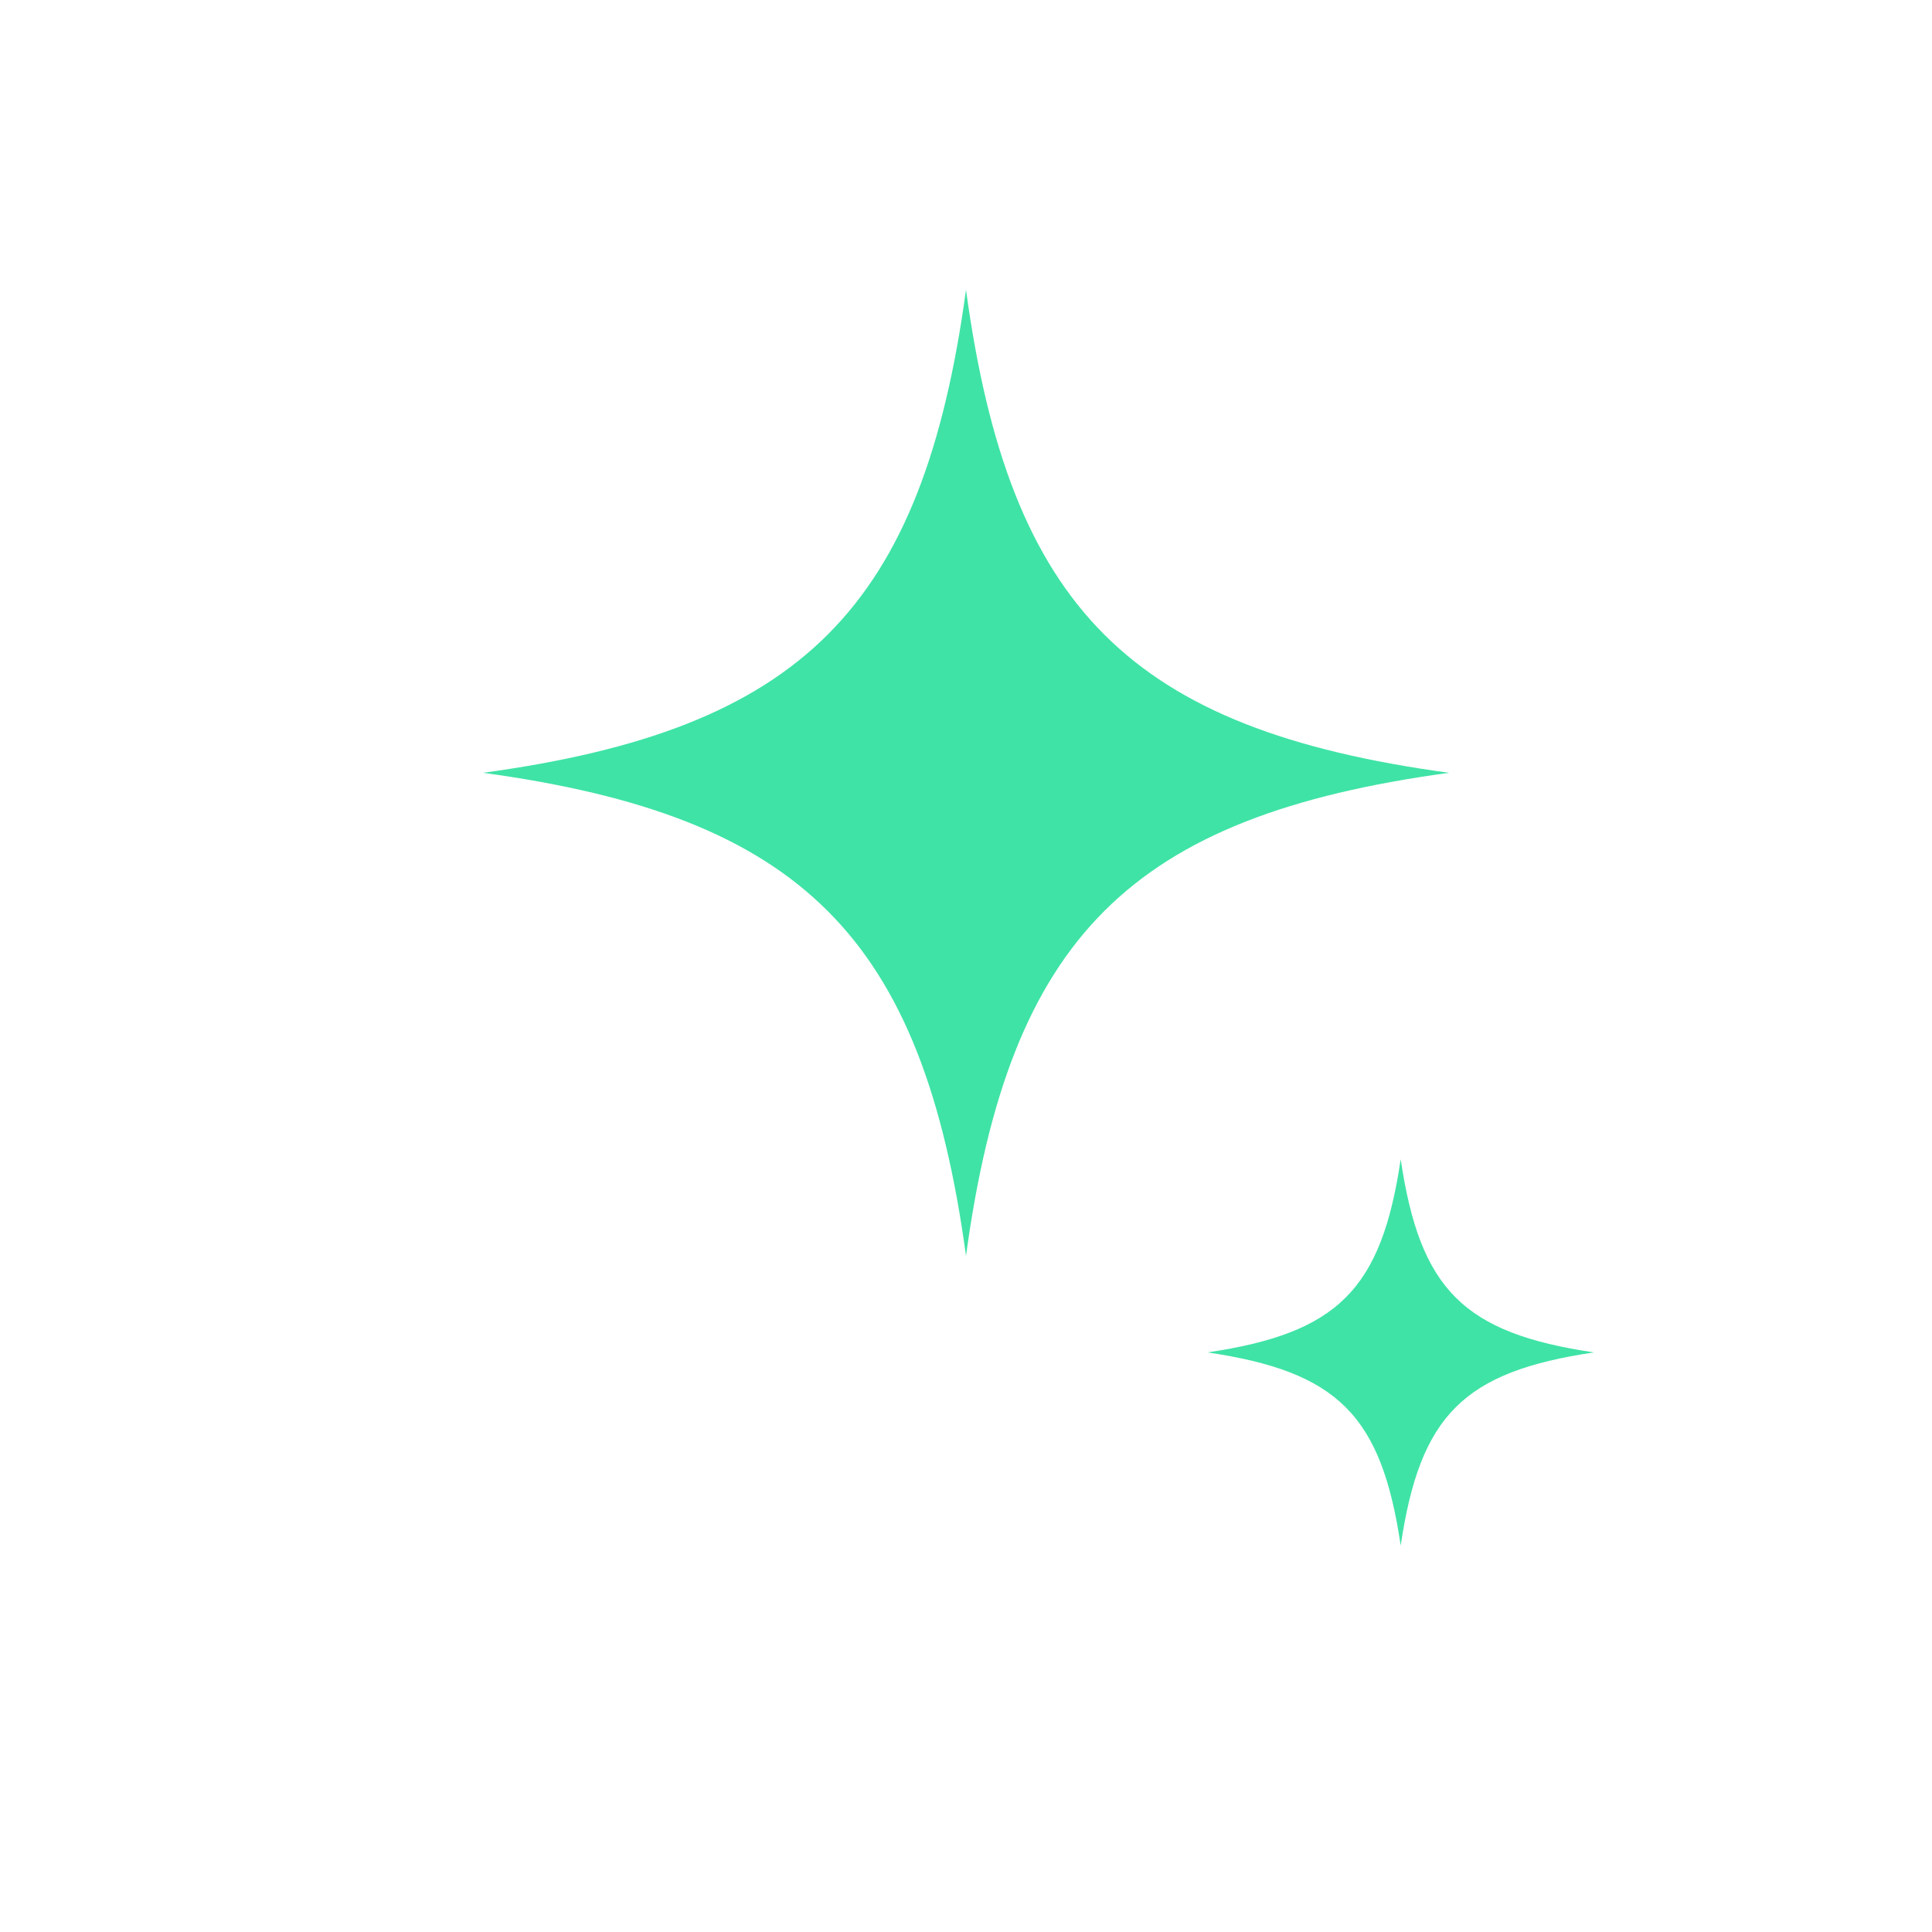
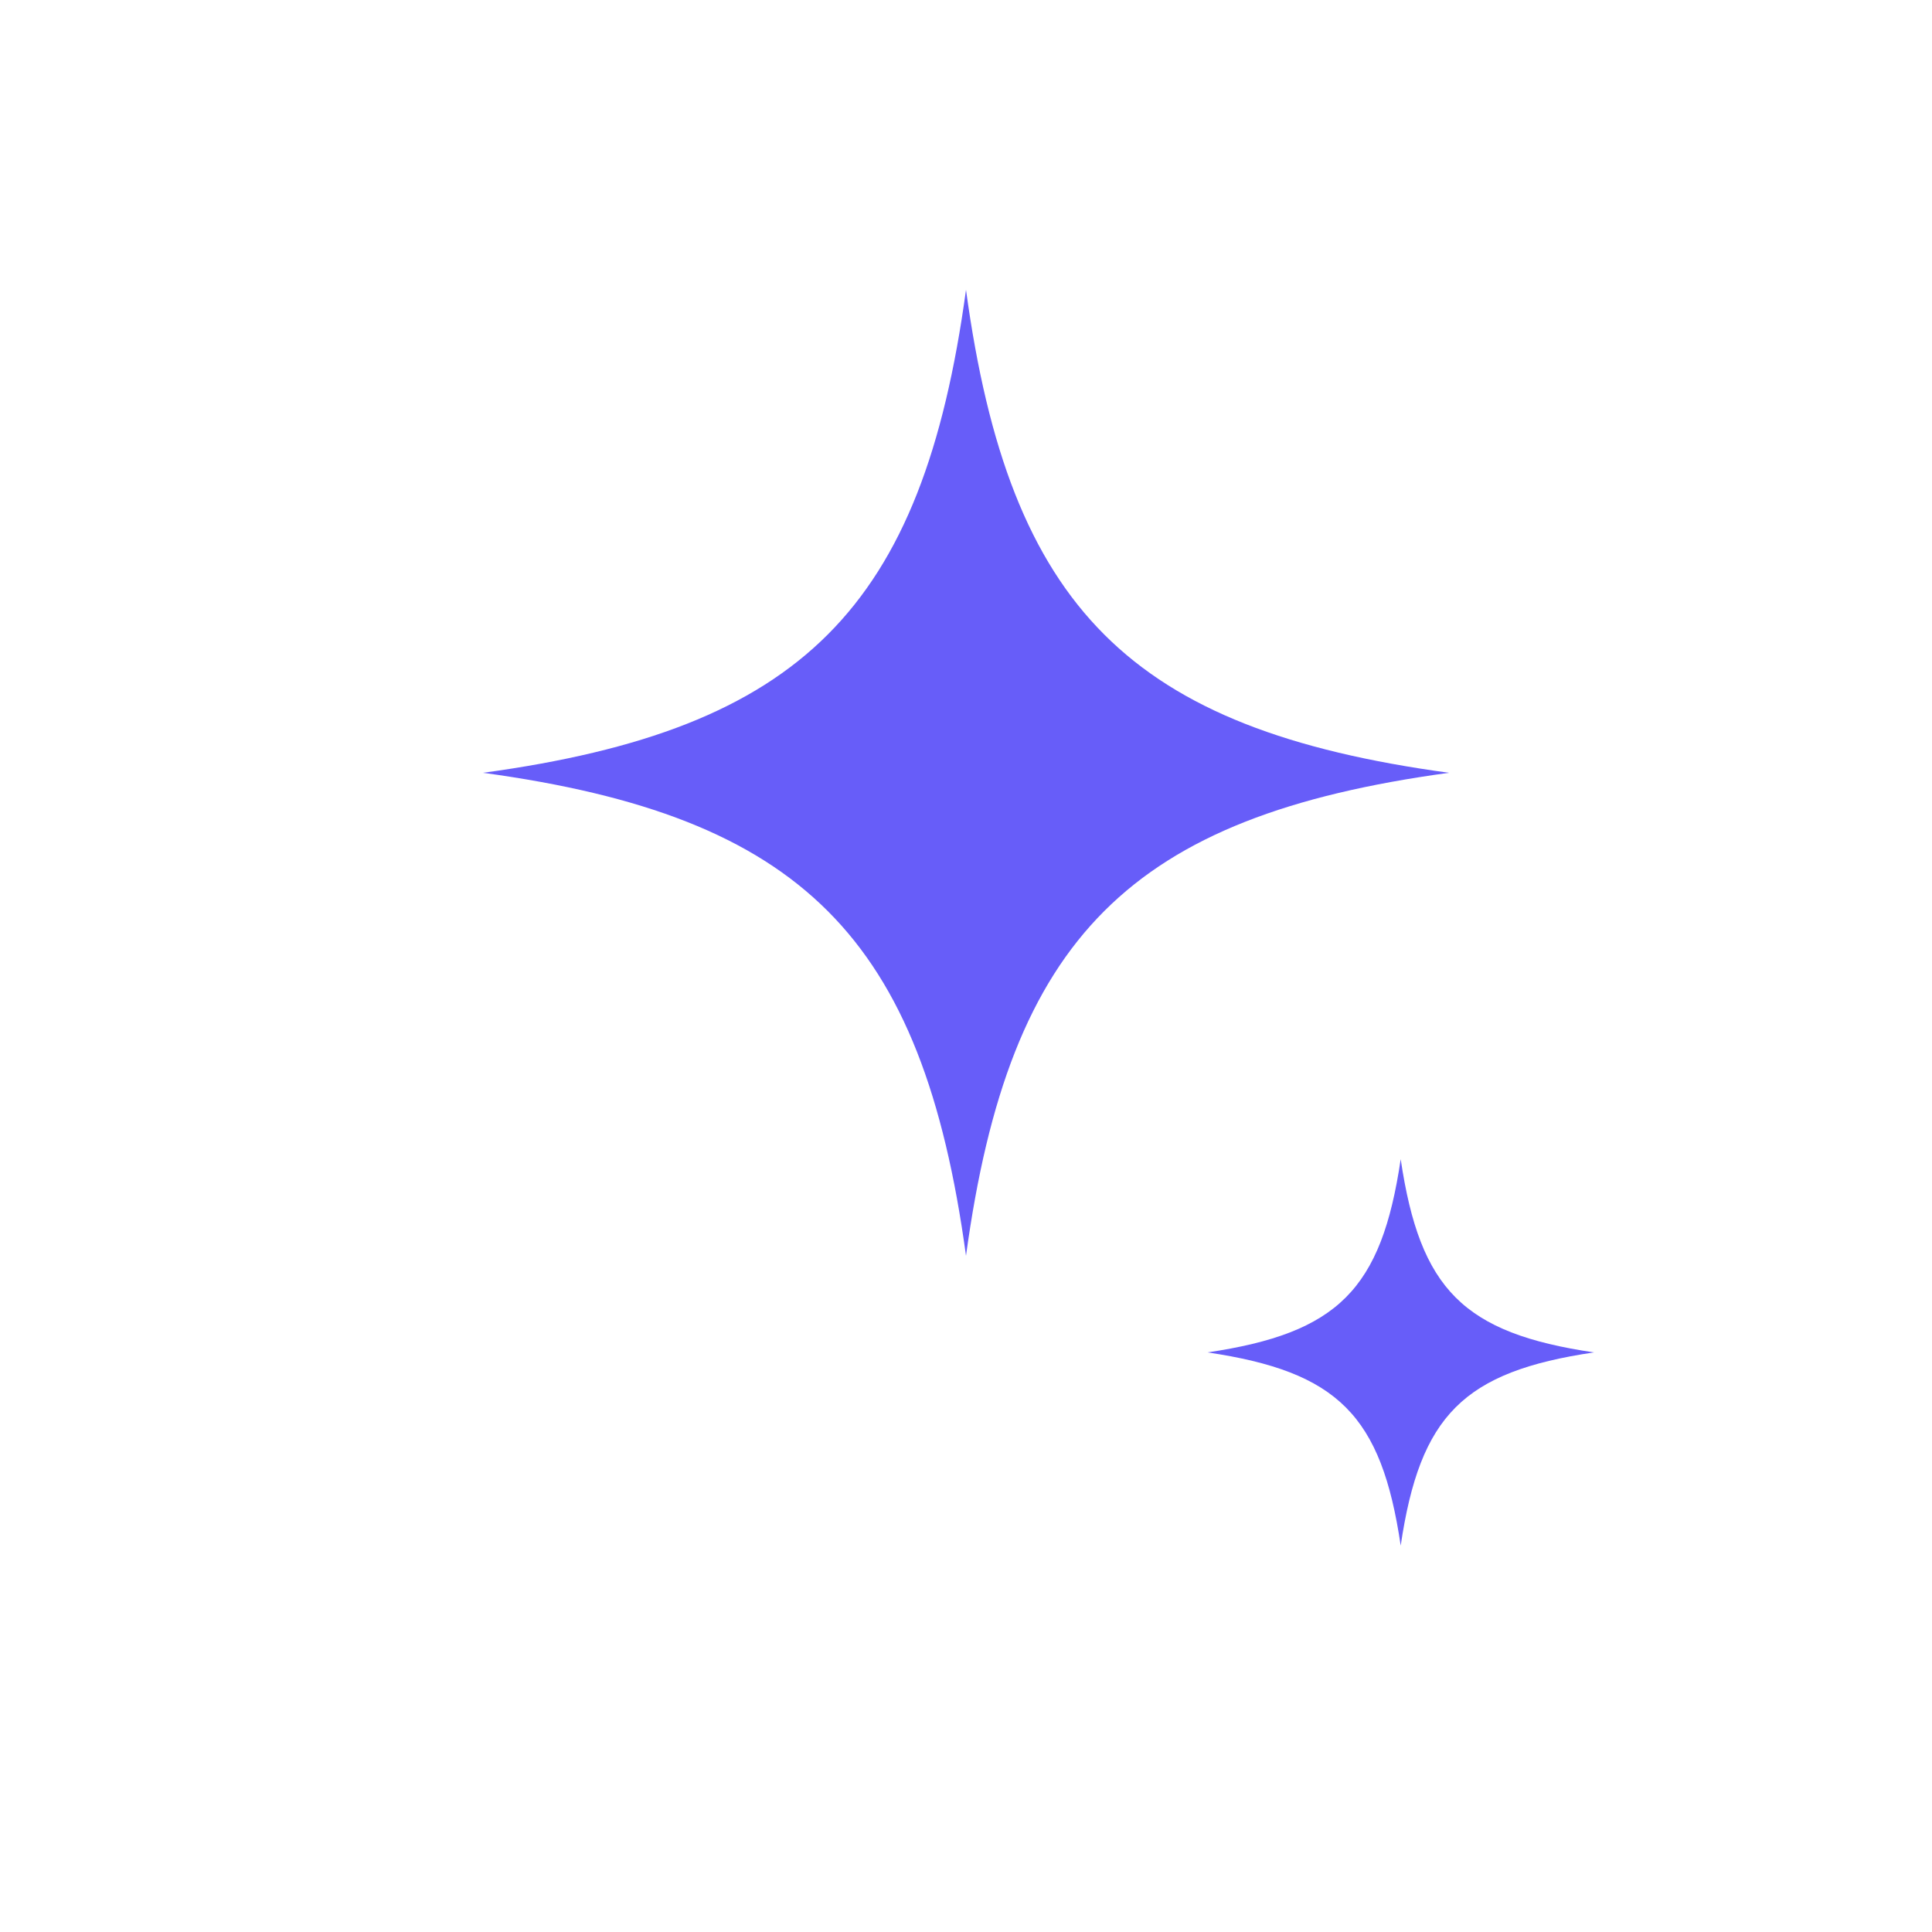
<svg xmlns="http://www.w3.org/2000/svg" preserveAspectRatio="none" overflow="visible" style="display: block;" width="16" height="16" viewBox="0 0 16 16" fill="none">
  <g id="Frame">
-     <path id="Vector" d="M8 2.4C8.36 5.04 9.36 6.04 12 6.4C9.36 6.76 8.36 7.76 8 10.4C7.64 7.76 6.64 6.76 4 6.4C6.64 6.04 7.64 5.04 8 2.4Z" fill="#3FE3A6" />
-     <path id="Vector_2" d="M11.6 9.6C11.76 10.68 12.12 11.04 13.2 11.2C12.12 11.36 11.76 11.72 11.6 12.8C11.44 11.72 11.08 11.36 10 11.2C11.08 11.04 11.44 10.68 11.6 9.6Z" fill="#3FE3A6" />
+     <path id="Vector" d="M8 2.4C8.36 5.04 9.36 6.04 12 6.4C9.36 6.76 8.36 7.76 8 10.4C7.64 7.76 6.64 6.76 4 6.4C6.64 6.04 7.64 5.04 8 2.4Z" fill="#675df9" />
+     <path id="Vector_2" d="M11.6 9.6C11.76 10.68 12.12 11.04 13.2 11.2C12.12 11.36 11.76 11.72 11.6 12.8C11.44 11.72 11.08 11.36 10 11.2C11.08 11.04 11.44 10.68 11.6 9.6Z" fill="#675df9" />
  </g>
</svg>
